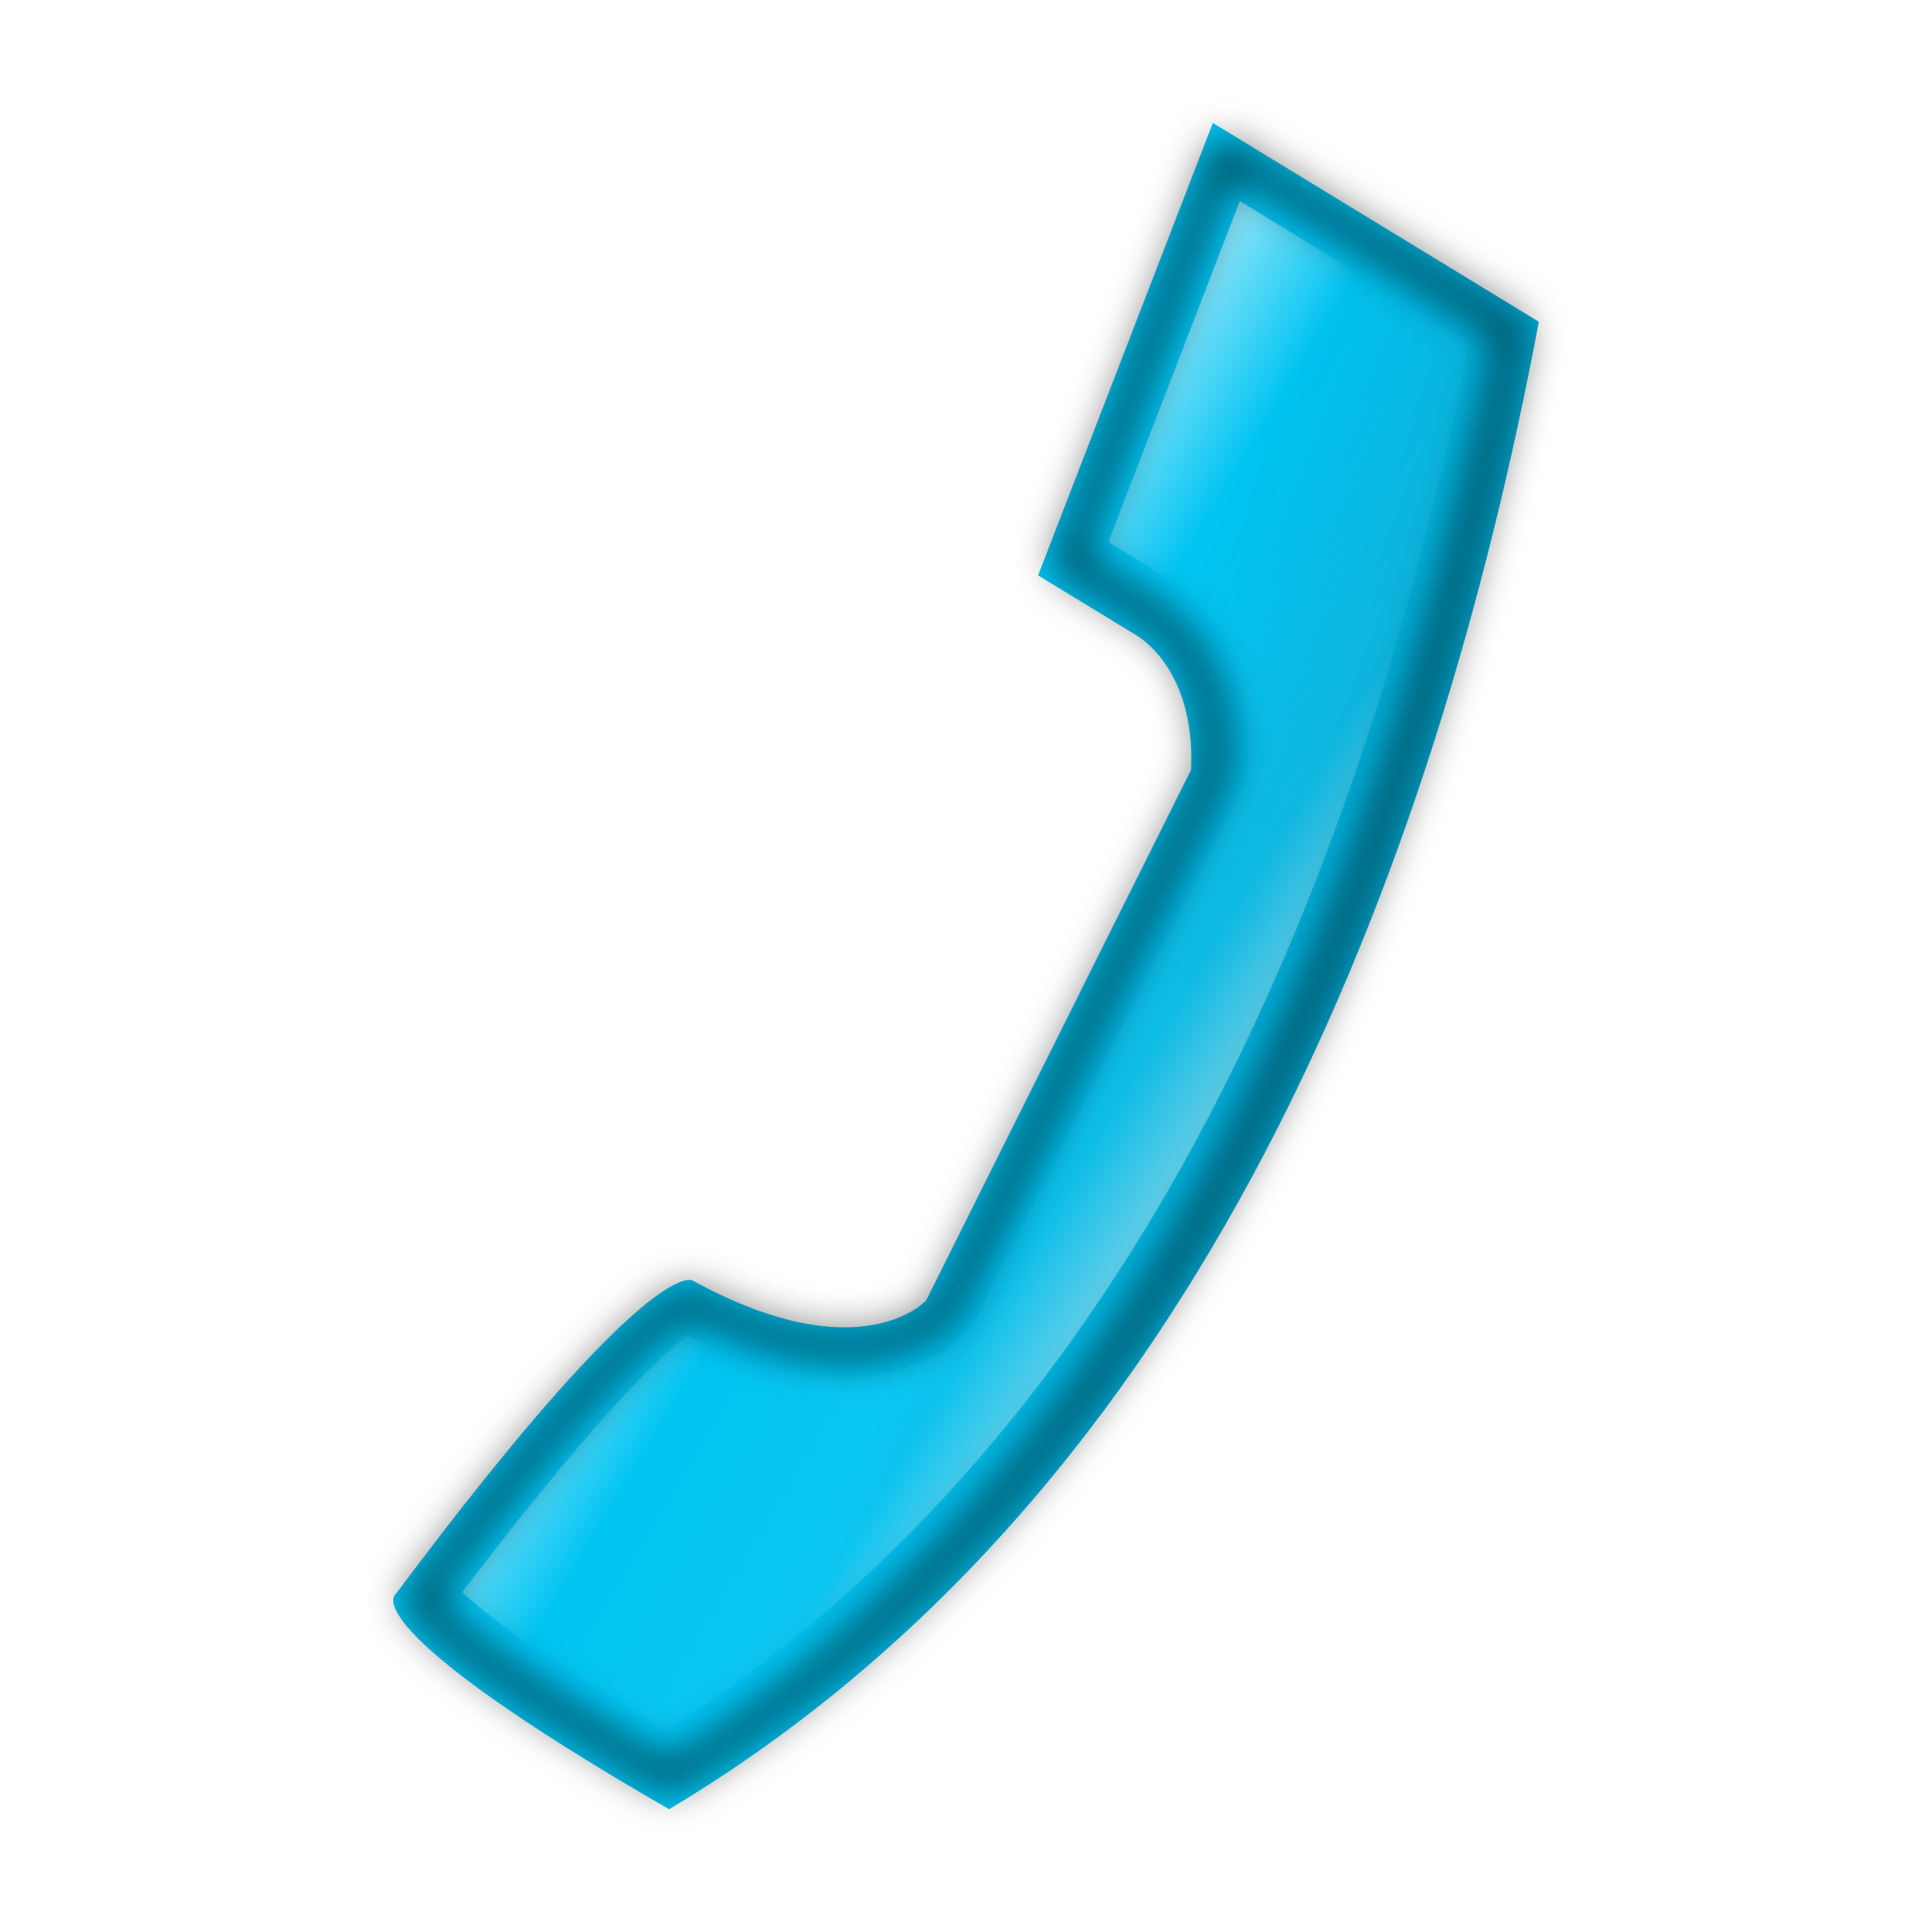
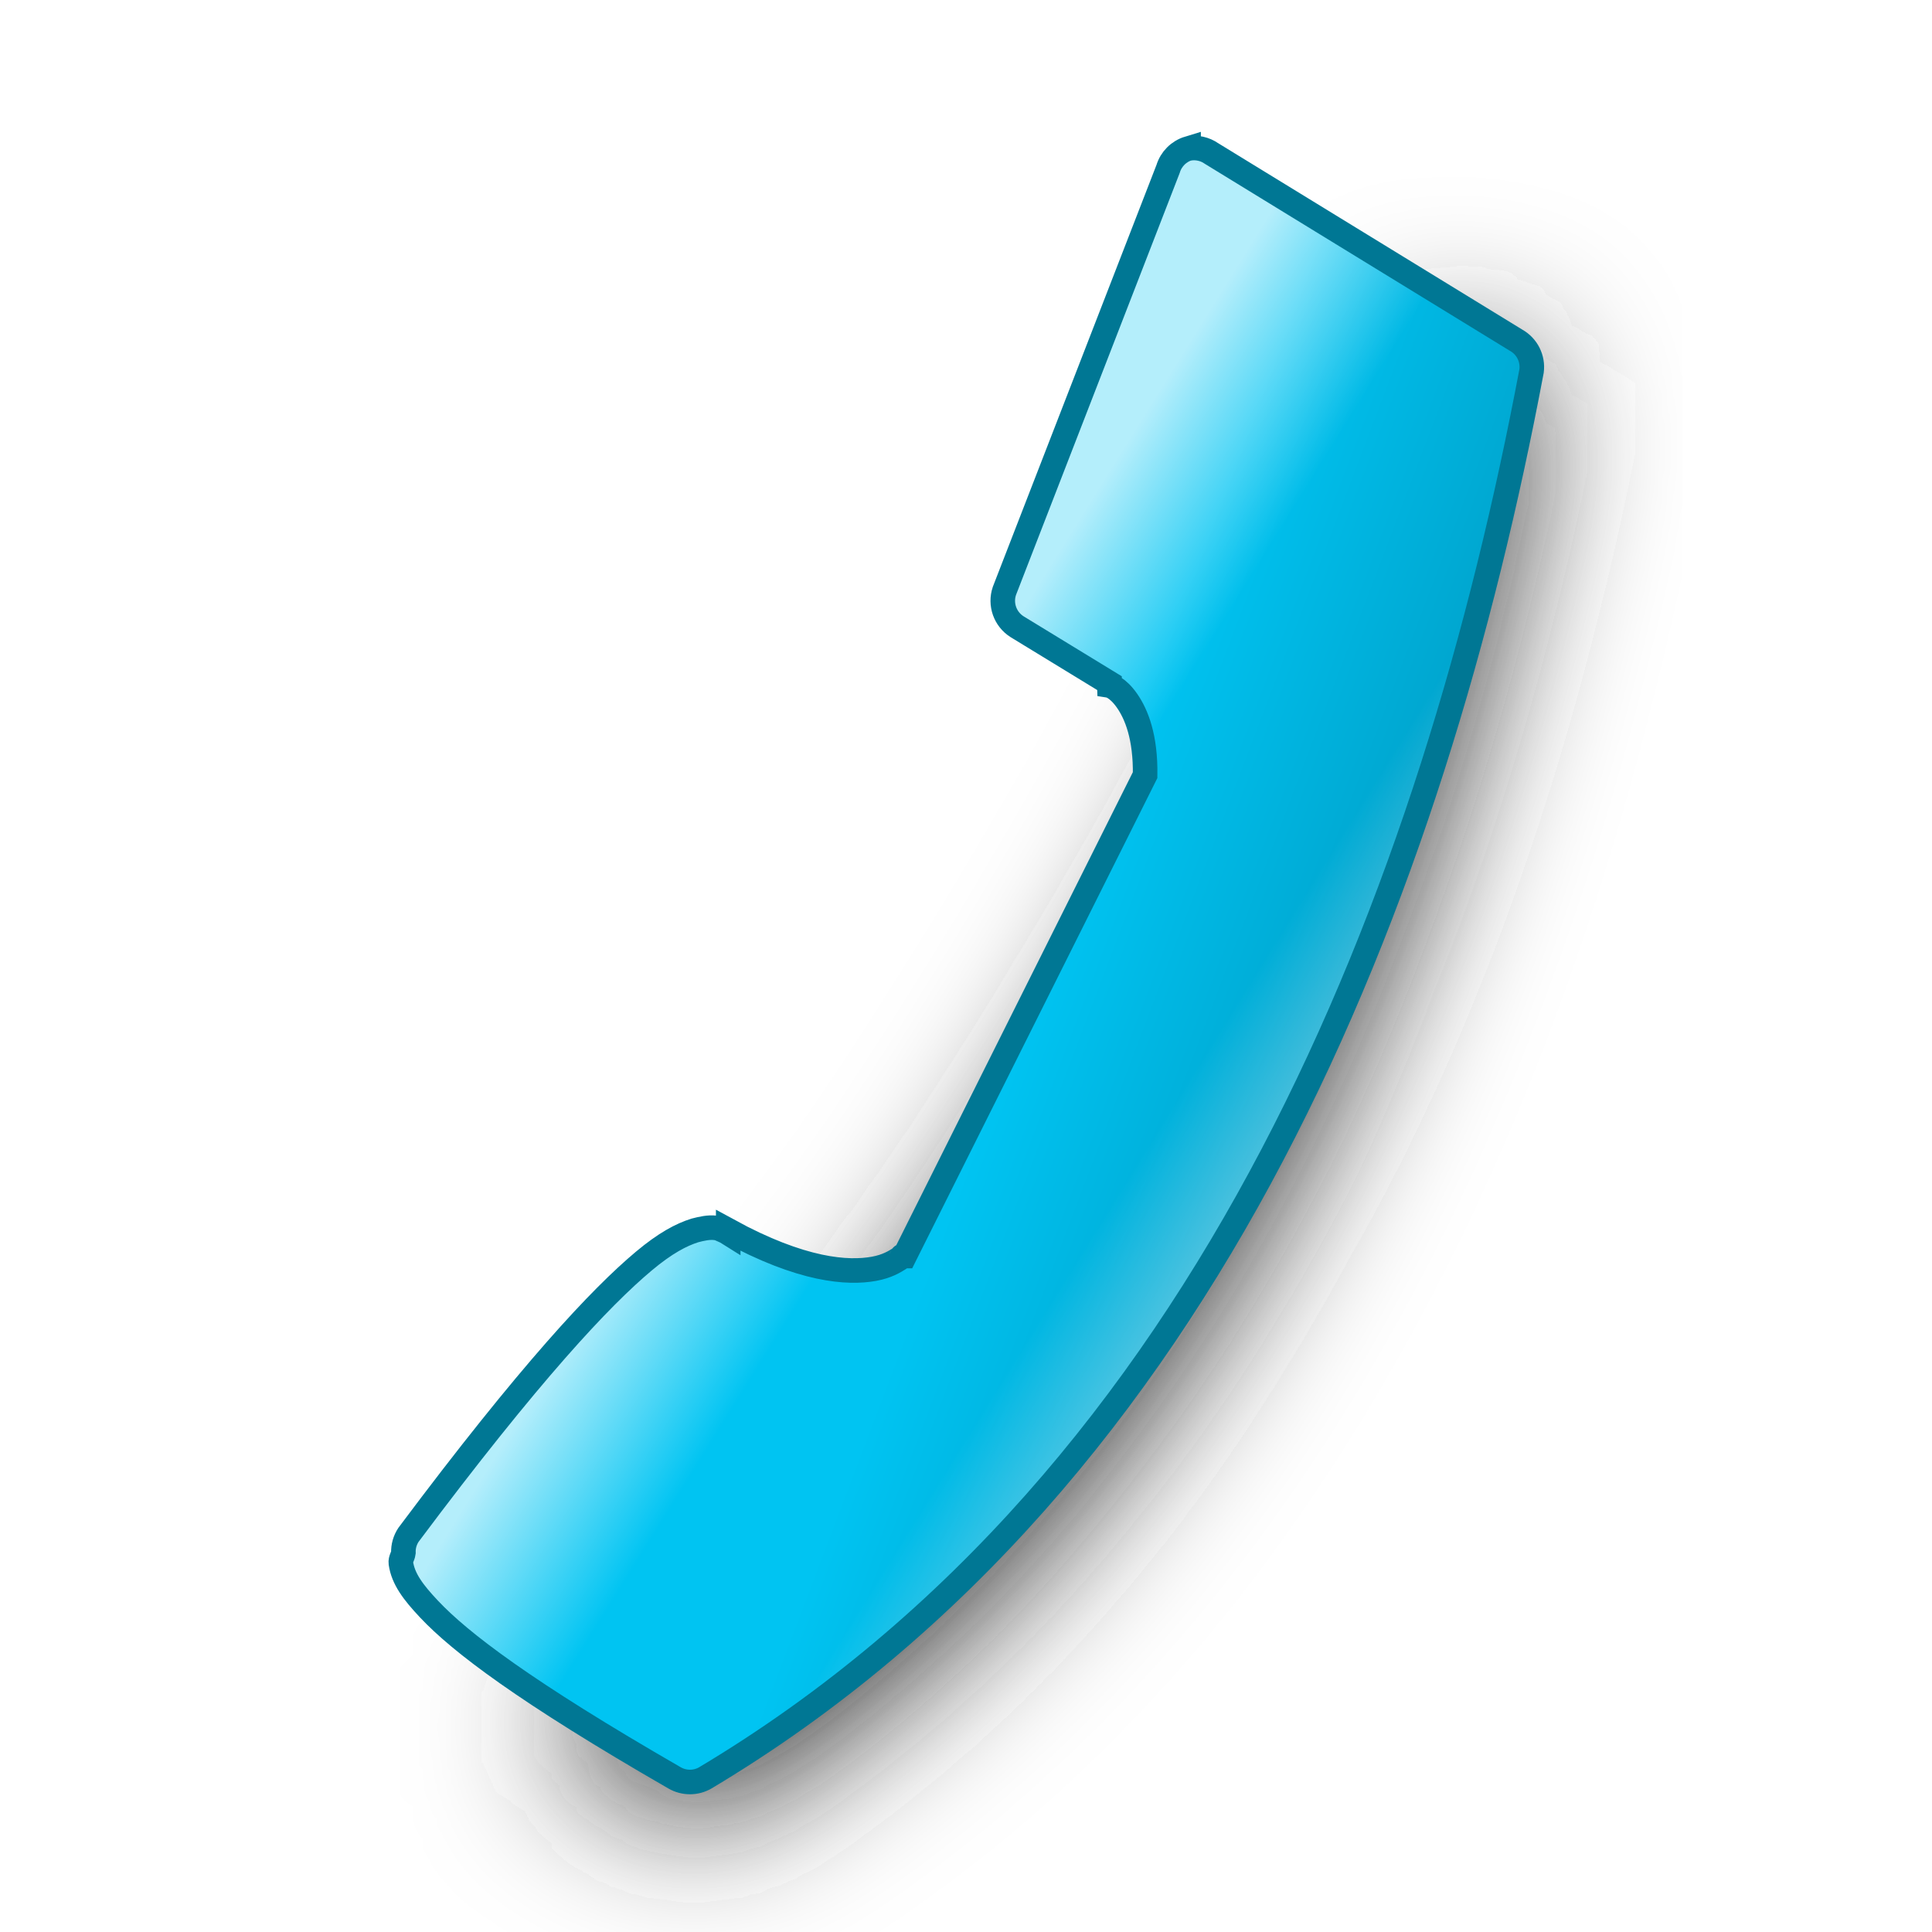
<svg xmlns="http://www.w3.org/2000/svg" xmlns:xlink="http://www.w3.org/1999/xlink" width="22" height="22" id="svg2" version="1.1">
  <defs id="defs4">
-     <linearGradient id="linearGradient3890">
-       <stop id="stop3898" offset="0" style="stop-color:#ffffff;stop-opacity:0.745;" />
-       <stop style="stop-color:#ffffff;stop-opacity:0;" offset="0.375" id="stop3900" />
-       <stop id="stop3904" offset="0.812" style="stop-color:#ffffff;stop-opacity:0.053;" />
-       <stop id="stop3902" offset="1" style="stop-color:#ffffff;stop-opacity:0.392;" />
+     <linearGradient id="linearGradient3664">
+       <stop style="stop-color:#ffffff;stop-opacity:0.392;" offset="0" id="stop3666" />
+       <stop id="stop3668" offset="0.269" style="stop-color:#ffffff;stop-opacity:0;" />
+       <stop style="stop-color:#ffffff;stop-opacity:0;" offset="0.669" id="stop3670" />
+       <stop style="stop-color:#ffffff;stop-opacity:0.706;" offset="1" id="stop3672" />
    </linearGradient>
-     <linearGradient id="linearGradient3862">
-       <stop style="stop-color:#009fc7;stop-opacity:1;" offset="0" id="stop3864" />
-       <stop style="stop-color:#00c4f2;stop-opacity:1;" offset="1" id="stop3866" />
-     </linearGradient>
-     <linearGradient xlink:href="#linearGradient3862" id="linearGradient3868" x1="26.42" y1="148.062" x2="73.755" y2="130.099" gradientUnits="userSpaceOnUse" />
-     <linearGradient xlink:href="#linearGradient3890" id="linearGradient3896" x1="87.294" y1="77.033" x2="24.786" y2="114.693" gradientUnits="userSpaceOnUse" />
-     <filter id="filter3908">
-       <feGaussianBlur stdDeviation="2.953" id="feGaussianBlur3910" />
-     </filter>
-     <linearGradient xlink:href="#linearGradient3862" id="linearGradient2858" gradientUnits="userSpaceOnUse" x1="26.42" y1="148.062" x2="73.755" y2="130.099" />
-     <linearGradient xlink:href="#linearGradient3890" id="linearGradient2860" gradientUnits="userSpaceOnUse" x1="87.294" y1="77.033" x2="24.786" y2="114.693" />
-     <linearGradient xlink:href="#linearGradient3862" id="linearGradient2872" gradientUnits="userSpaceOnUse" x1="26.42" y1="148.062" x2="73.755" y2="130.099" />
-     <linearGradient xlink:href="#linearGradient3890" id="linearGradient2874" gradientUnits="userSpaceOnUse" x1="87.294" y1="77.033" x2="24.786" y2="114.693" />
-     <linearGradient id="linearGradient3862-8">
-       <stop style="stop-color:#009fc7;stop-opacity:1;" offset="0" id="stop3864-8" />
-       <stop style="stop-color:#00c4f2;stop-opacity:1;" offset="1" id="stop3866-4" />
-     </linearGradient>
-     <linearGradient gradientTransform="matrix(-0.08364872,0,0,0.08364872,18.09762,0.1173794)" y2="130.099" x2="73.755" y1="148.062" x1="26.42" gradientUnits="userSpaceOnUse" id="linearGradient2898" xlink:href="#linearGradient3862-8" />
-     <linearGradient id="linearGradient3890-1">
-       <stop id="stop3898-4" offset="0" style="stop-color:#ffffff;stop-opacity:0.745;" />
-       <stop style="stop-color:#ffffff;stop-opacity:0;" offset="0.375" id="stop3900-9" />
-       <stop id="stop3904-2" offset="0.812" style="stop-color:#ffffff;stop-opacity:0.053;" />
-       <stop id="stop3902-0" offset="1" style="stop-color:#ffffff;stop-opacity:0.392;" />
-     </linearGradient>
-     <linearGradient y2="114.693" x2="24.786" y1="77.033" x1="87.294" gradientUnits="userSpaceOnUse" id="linearGradient2938" xlink:href="#linearGradient3890-1" />
-     <filter color-interpolation-filters="sRGB" id="filter3908-6">
-       <feGaussianBlur stdDeviation="2.953" id="feGaussianBlur3910-8" />
-     </filter>
-     <filter color-interpolation-filters="sRGB" id="filter3908-6-6">
-       <feGaussianBlur stdDeviation="2.953" id="feGaussianBlur3910-8-6" />
-     </filter>
-     <linearGradient gradientTransform="matrix(-0.08364872,0,0,0.08364872,18.09762,0.1173794)" y2="130.099" x2="73.755" y1="148.062" x1="26.42" gradientUnits="userSpaceOnUse" id="linearGradient2898-5" xlink:href="#linearGradient3862-8-0" />
    <linearGradient id="linearGradient3862-8-0">
      <stop style="stop-color:#009fc7;stop-opacity:1;" offset="0" id="stop3864-8-4" />
      <stop style="stop-color:#00c4f2;stop-opacity:1;" offset="1" id="stop3866-4-8" />
    </linearGradient>
-     <linearGradient y2="114.693" x2="24.786" y1="77.033" x1="87.294" gradientUnits="userSpaceOnUse" id="linearGradient2938-7" xlink:href="#linearGradient3890-1-1" />
-     <linearGradient id="linearGradient3890-1-1">
-       <stop id="stop3898-4-7" offset="0" style="stop-color:#ffffff;stop-opacity:0.745;" />
-       <stop style="stop-color:#ffffff;stop-opacity:0;" offset="0.375" id="stop3900-9-2" />
-       <stop id="stop3904-2-7" offset="0.812" style="stop-color:#ffffff;stop-opacity:0.053;" />
-       <stop id="stop3902-0-2" offset="1" style="stop-color:#ffffff;stop-opacity:0.392;" />
-     </linearGradient>
-     <filter color-interpolation-filters="sRGB" id="filter3908-6-6-2">
-       <feGaussianBlur stdDeviation="2.953" id="feGaussianBlur3910-8-6-6" />
+     <linearGradient xlink:href="#linearGradient3862-8-0" id="linearGradient3638" gradientUnits="userSpaceOnUse" gradientTransform="matrix(-0.08364872,0,0,0.08364872,18.09762,1030.48)" x1="26.42" y1="148.062" x2="73.755" y2="130.099" />
+     <linearGradient xlink:href="#linearGradient3664" id="linearGradient3662" gradientUnits="userSpaceOnUse" gradientTransform="matrix(-0.08364872,0,0,0.08364872,18.09762,1030.48)" x1="33.144" y1="155.534" x2="99.159" y2="114.408" />
+     <filter id="filter3706" x="-0.147" width="1.293" y="-0.102" height="1.203">
+       <feGaussianBlur stdDeviation="0.844" id="feGaussianBlur3708" />
    </filter>
-     <linearGradient y2="130.099" x2="73.755" y1="148.062" x1="26.42" gradientTransform="matrix(-0.08364872,0,0,0.08364872,21.28512,1023.542)" gradientUnits="userSpaceOnUse" id="linearGradient3062" xlink:href="#linearGradient3862-8-0" />
-     <linearGradient xlink:href="#linearGradient3862-8-0" id="linearGradient3108" gradientUnits="userSpaceOnUse" gradientTransform="matrix(-0.08364872,0,0,0.08364872,21.28512,1023.542)" x1="26.42" y1="148.062" x2="73.755" y2="130.099" />
-     <linearGradient xlink:href="#linearGradient3890-1-1" id="linearGradient3110" gradientUnits="userSpaceOnUse" x1="87.294" y1="77.033" x2="24.786" y2="114.693" />
-     <linearGradient xlink:href="#linearGradient3862-8-0" id="linearGradient3115" gradientUnits="userSpaceOnUse" gradientTransform="matrix(-0.08364872,0,0,0.08364872,18.09762,1030.48)" x1="26.42" y1="148.062" x2="73.755" y2="130.099" />
-     <linearGradient xlink:href="#linearGradient3890-1-1" id="linearGradient3117" gradientUnits="userSpaceOnUse" x1="87.294" y1="77.033" x2="24.786" y2="114.693" />
  </defs>
  <g id="layer1" transform="translate(0,-1030.362)">
-     <path d="m 12.926,1037.588 -1.105,-0.674 1.99,-5.152 3.712,2.264 c -1.184,6.276 -3.836,13.313 -9.904,16.938 -3.634,-2.095 -3.116,-2.446 -3.116,-2.446 2.958,-3.956 3.39,-3.571 3.39,-3.571 1.91,1.044 2.653,0.223 2.653,0.223 l 3.017,-6.042 c 0.053,-1.18 -0.637,-1.54 -0.637,-1.54 z" id="path1105" style="fill:url(#linearGradient3115);fill-opacity:1;fill-rule:evenodd;stroke:none;display:block" />
-     <path transform="matrix(-0.07863916,0,0,0.07863916,17.64378,1031.032)" d="M 44.844,20.594 11.531,40.938 c 15.049,75.59 47.299,157.369 116.5,201.188 17.293,-10.237 25.941,-16.797 29.406,-20.094 -16.457,-21.642 -26.352,-32.014 -31.094,-35.969 -1.375,-1.147 -1.108,-0.902 -1.594,-1.188 -11.576,5.57 -20.98,6.808 -27.844,5.594 -3.804,-0.673 -6.792,-1.979 -8.875,-3.25 -2.083,-1.271 -3.719,-3 -3.719,-3 A 8.526,8.526 0 0 1 83,182.312 L 44.625,105.5 a 8.526,8.526 0 0 1 -0.906,-3.438 c -0.412,-9.204 2.217,-16.221 5.344,-20.688 2.829,-4.042 6.221,-6.093 6.906,-6.5 l -0.031,-0.062 0.5,-0.281 7.438,-4.562 -19.031,-49.375 z M 128.25,183.25 c -0.111,0.06 -0.202,0.097 -0.312,0.156 0.064,-0.028 0.124,-0.032 0.188,-0.062 0.047,-0.022 0.074,-0.066 0.125,-0.094 z" id="path3888" style="fill:url(#linearGradient3117);fill-opacity:1;fill-rule:evenodd;stroke:none;display:block" />
-     <path transform="matrix(-0.07863916,0,0,0.07863916,17.67696,1031.092)" d="m 47.438,12.938 -41.75,25.5 c 15.065,78.196 48.232,164.606 122.25,209.812 21.543,-12.538 31.061,-20.073 34.594,-23.875 1.508,-1.622 1.538,-2.068 1.594,-2.156 -18.263,-24.343 -28.835,-35.453 -34.438,-40.125 -2.623,-2.187 -4.074,-2.87 -4.594,-3.062 -12.153,6.443 -21.172,7.393 -27.281,6.312 -3.132,-0.554 -5.477,-1.595 -7.062,-2.562 C 89.164,181.813 88.156,180.75 88.156,180.75 a 3.334,3.334 0 0 1 -0.5,-0.75 l -38.375,-76.812 a 3.334,3.334 0 0 1 -0.375,-1.344 c -0.366,-8.169 1.927,-13.913 4.438,-17.5 2.359,-3.37 4.953,-4.876 5.281,-5.062 l 0,-0.031 0.219,-0.125 11.438,-7 L 47.438,12.938 z" id="path3906" style="fill:none;stroke:#000000;stroke-width:2.543;stroke-miterlimit:4;stroke-opacity:1;stroke-dasharray:none;display:block;filter:url(#filter3908-6-6-2)" />
+     <path style="fill:#323232;fill-opacity:1;stroke:none;display:block;filter:url(#filter3706)" d="M 16.344 3.719 C 15.464 6.06 14.089 8.881 12.312 11.781 C 11.682 12.811 11.072 13.749 10.438 14.656 C 10.412 14.693 10.369 14.714 10.344 14.75 C 10.339 14.754 10.346 14.76 10.312 14.781 C 8.855 16.848 7.454 18.575 6.219 19.75 C 6.619 20.015 7.1 20.313 7.75 20.688 A 0.35 0.35 0 0 0 8.094 20.688 C 13.883 17.229 16.388 10.553 17.5 4.656 A 0.35 0.35 0 0 0 17.312 4.312 L 16.344 3.719 z " transform="translate(0,1030.362)" id="path3696" />
+     <path style="fill:url(#linearGradient3638);fill-opacity:1;fill-rule:evenodd;stroke:none;display:block" id="path3636" d="m 13.719,1031.375 a 0.375,0.375 0 0 0 -0.25,0.25 l -2,5.156 a 0.375,0.375 0 0 0 0.156,0.438 l 1.125,0.687 a 0.375,0.375 0 0 0 0,0.031 c 0,0 0.1,0.016 0.219,0.188 0.112,0.162 0.226,0.438 0.219,0.906 l -2.938,5.875 c 0,0 -0.028,-0 -0.031,0 -0.005,0 0.005,0.01 -0.031,0.031 -0.06,0.038 -0.153,0.096 -0.312,0.125 -0.318,0.058 -0.88,0.024 -1.781,-0.469 l 0,0.031 c -0.019,-0.012 -0.044,-0.023 -0.062,-0.031 -0.037,-0.016 -0.052,-0.026 -0.094,-0.031 -0.083,-0.01 -0.167,0.01 -0.25,0.031 -0.166,0.052 -0.363,0.155 -0.625,0.375 -0.525,0.44 -1.387,1.354 -2.875,3.344 a 0.375,0.375 0 0 0 -0.062,0.219 c -0.006,0.045 -0.037,0.081 -0.031,0.125 0.027,0.195 0.153,0.36 0.344,0.563 0.381,0.405 1.169,1.007 3,2.062 a 0.375,0.375 0 0 0 0.375,0 c 6.21,-3.71 8.9,-10.861 10.094,-17.187 a 0.375,0.375 0 0 0 -0.188,-0.375 L 14,1031.438 a 0.375,0.375 0 0 0 -0.281,-0.062 z" transform="matrix(0.9321396,0,0,0.9321396,0.7465441,70.6664)" />
+     <path d="m 13.719,1031.375 a 0.375,0.375 0 0 0 -0.25,0.25 l -2,5.156 a 0.375,0.375 0 0 0 0.156,0.438 l 1.125,0.687 a 0.375,0.375 0 0 0 0,0.031 c 0,0 0.1,0.016 0.219,0.188 0.112,0.162 0.226,0.438 0.219,0.906 l -2.938,5.875 c 0,0 -0.028,-0 -0.031,0 -0.005,0 0.005,0.01 -0.031,0.031 -0.06,0.038 -0.153,0.096 -0.312,0.125 -0.318,0.058 -0.88,0.024 -1.781,-0.469 l 0,0.031 c -0.019,-0.012 -0.044,-0.023 -0.062,-0.031 -0.037,-0.016 -0.052,-0.026 -0.094,-0.031 -0.083,-0.01 -0.167,0.01 -0.25,0.031 -0.166,0.052 -0.363,0.155 -0.625,0.375 -0.525,0.44 -1.387,1.354 -2.875,3.344 a 0.375,0.375 0 0 0 -0.062,0.219 c -0.006,0.045 -0.037,0.081 -0.031,0.125 0.027,0.195 0.153,0.36 0.344,0.563 0.381,0.405 1.169,1.007 3,2.062 a 0.375,0.375 0 0 0 0.375,0 c 6.21,-3.71 8.9,-10.861 10.094,-17.187 a 0.375,0.375 0 0 0 -0.188,-0.375 L 14,1031.438 a 0.375,0.375 0 0 0 -0.281,-0.062 z" id="path3660" style="fill:url(#linearGradient3662);fill-opacity:1;fill-rule:evenodd;stroke:none;display:block" transform="matrix(0.9321396,0,0,0.9321396,0.7465441,70.6664)" />
+     <path style="fill:none;stroke:#007794;stroke-width:0.3;stroke-miterlimit:4;stroke-opacity:1;stroke-dasharray:none;display:block" id="path3682" d="m 13.719,1031.375 a 0.375,0.375 0 0 0 -0.25,0.25 l -2,5.156 a 0.375,0.375 0 0 0 0.156,0.438 l 1.125,0.687 a 0.375,0.375 0 0 0 0,0.031 c 0,0 0.1,0.016 0.219,0.188 0.112,0.162 0.226,0.438 0.219,0.906 l -2.938,5.875 c 0,0 -0.028,-0 -0.031,0 -0.005,0 0.005,0.01 -0.031,0.031 -0.06,0.038 -0.153,0.096 -0.312,0.125 -0.318,0.058 -0.88,0.024 -1.781,-0.469 l 0,0.031 c -0.019,-0.012 -0.044,-0.023 -0.062,-0.031 -0.037,-0.016 -0.052,-0.026 -0.094,-0.031 -0.083,-0.01 -0.167,0.01 -0.25,0.031 -0.166,0.052 -0.363,0.155 -0.625,0.375 -0.525,0.44 -1.387,1.354 -2.875,3.344 a 0.375,0.375 0 0 0 -0.062,0.219 c -0.006,0.045 -0.037,0.081 -0.031,0.125 0.027,0.195 0.153,0.36 0.344,0.563 0.381,0.405 1.169,1.007 3,2.062 a 0.375,0.375 0 0 0 0.375,0 c 6.21,-3.71 8.9,-10.861 10.094,-17.187 a 0.375,0.375 0 0 0 -0.188,-0.375 L 14,1031.438 a 0.375,0.375 0 0 0 -0.281,-0.062 z" transform="matrix(0.9321396,0,0,0.9321396,0.7465441,70.6664)" />
  </g>
</svg>
